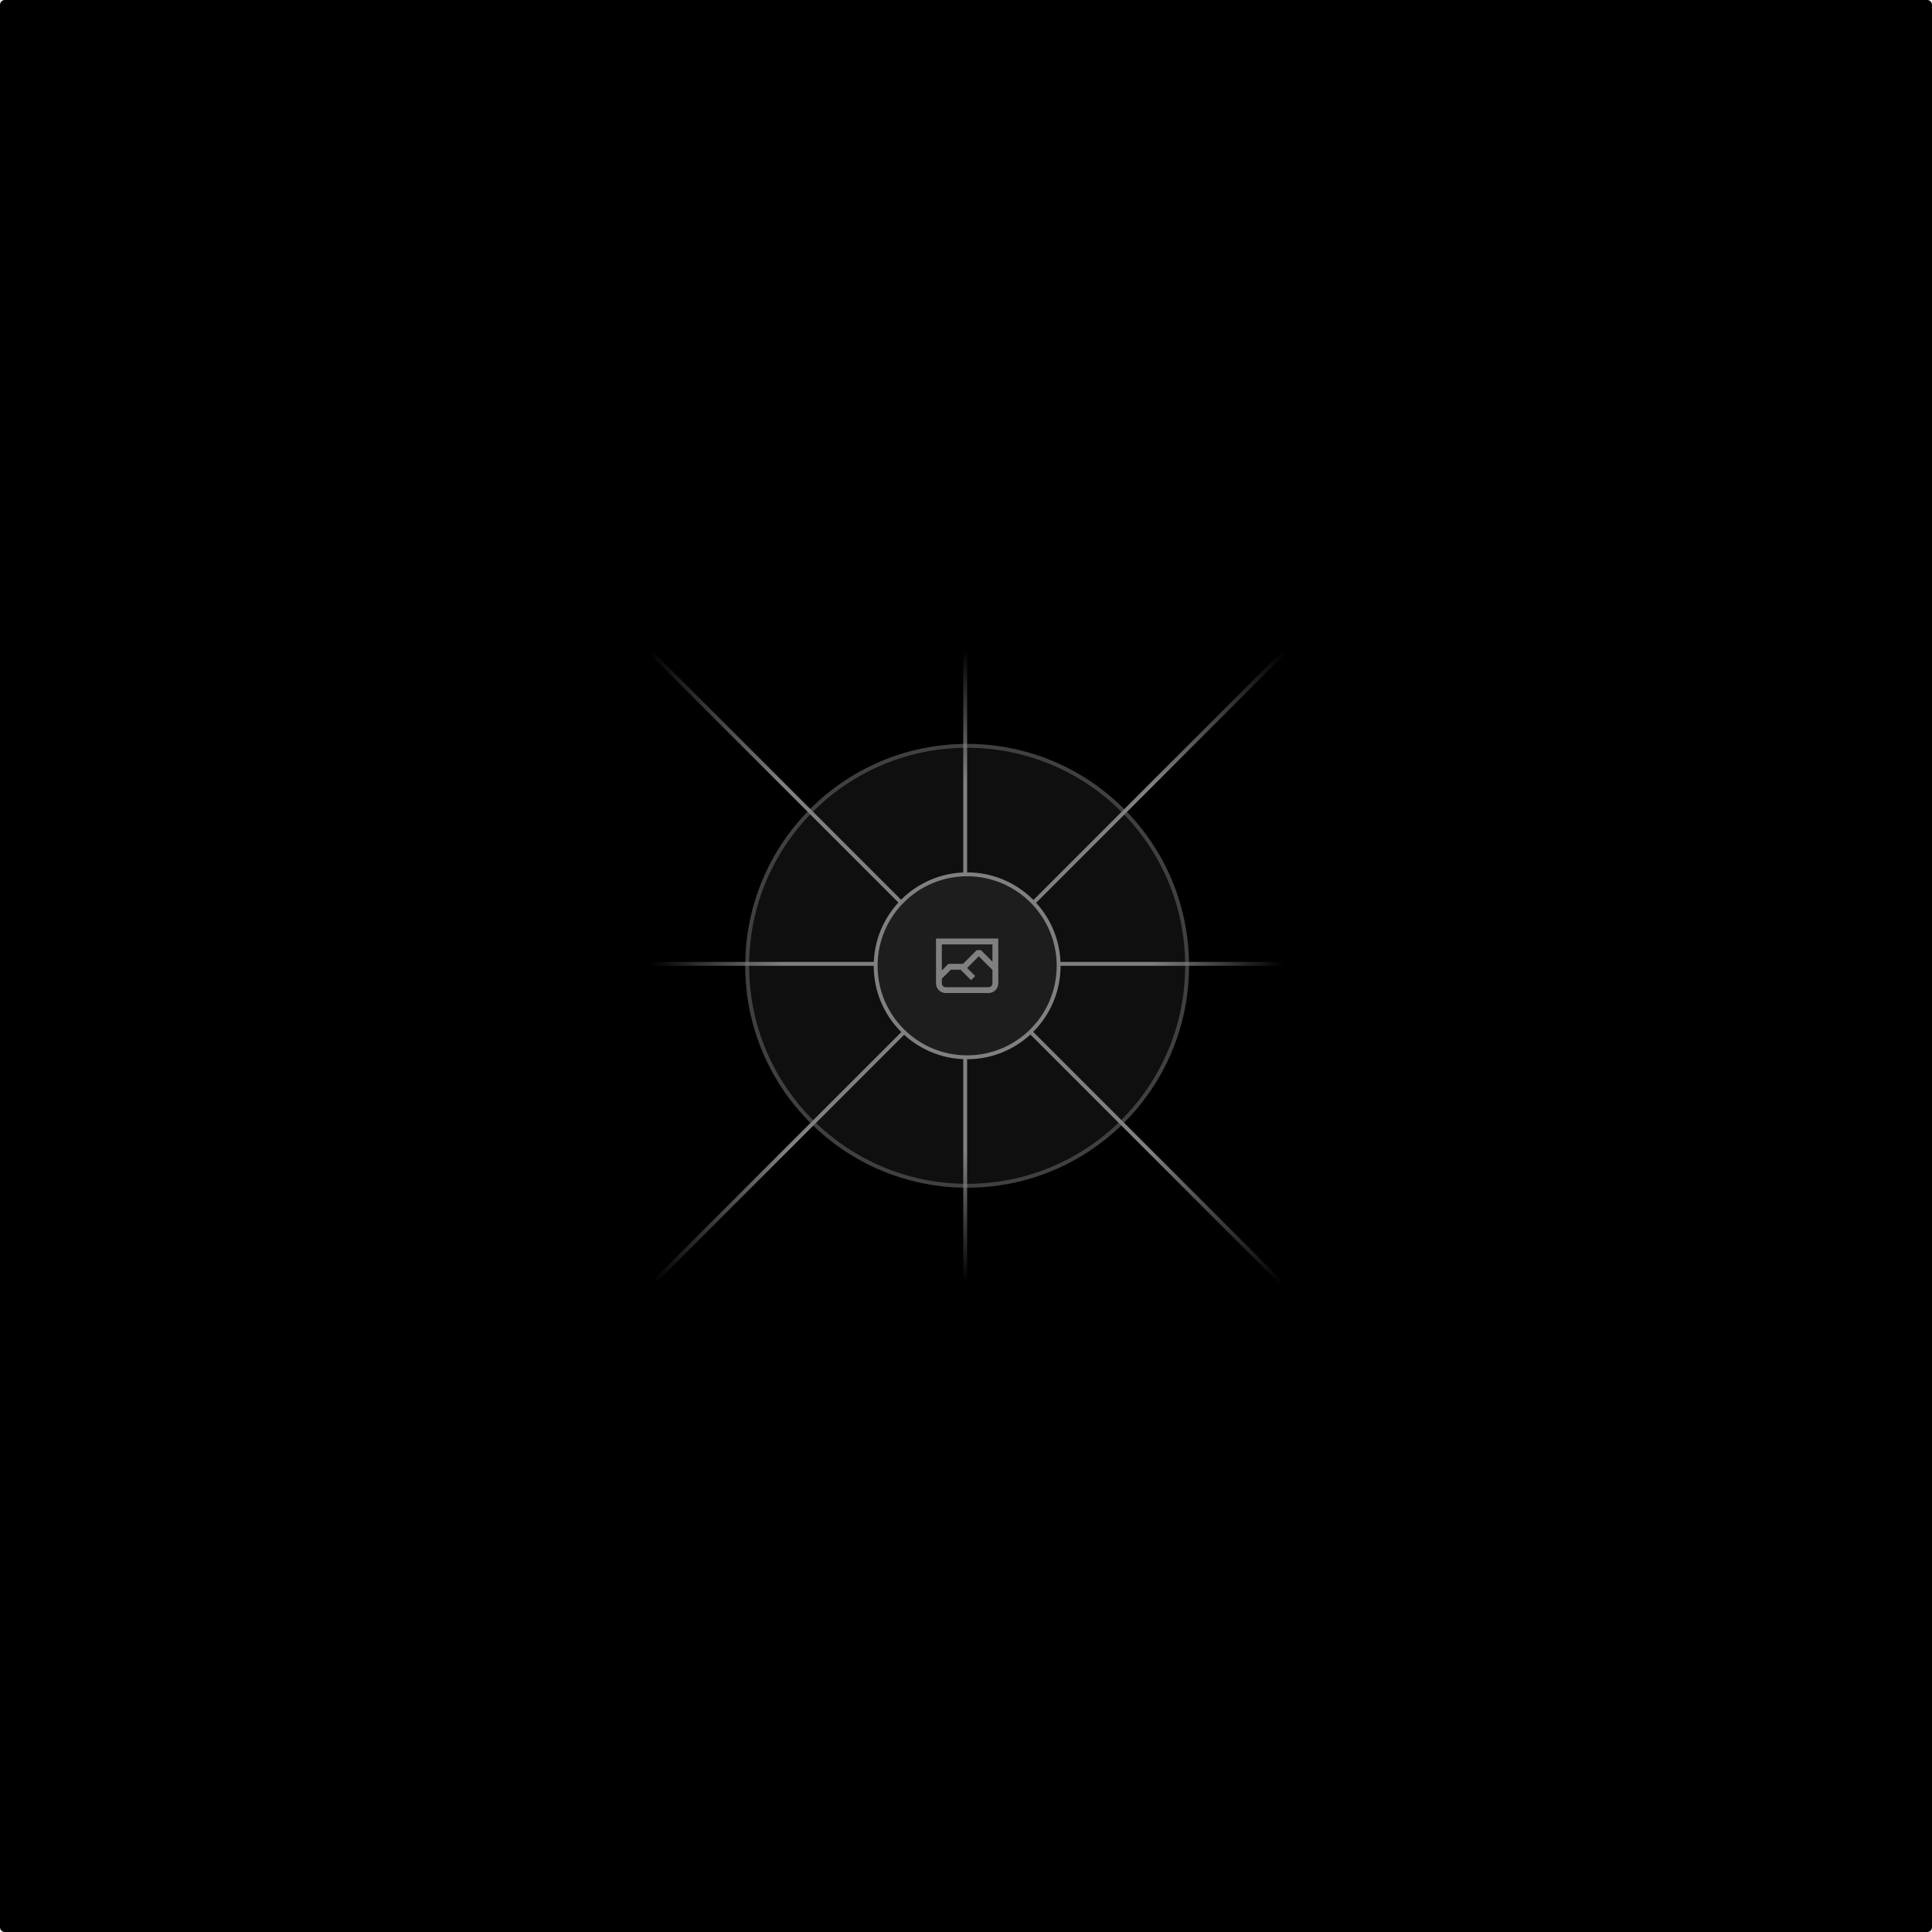
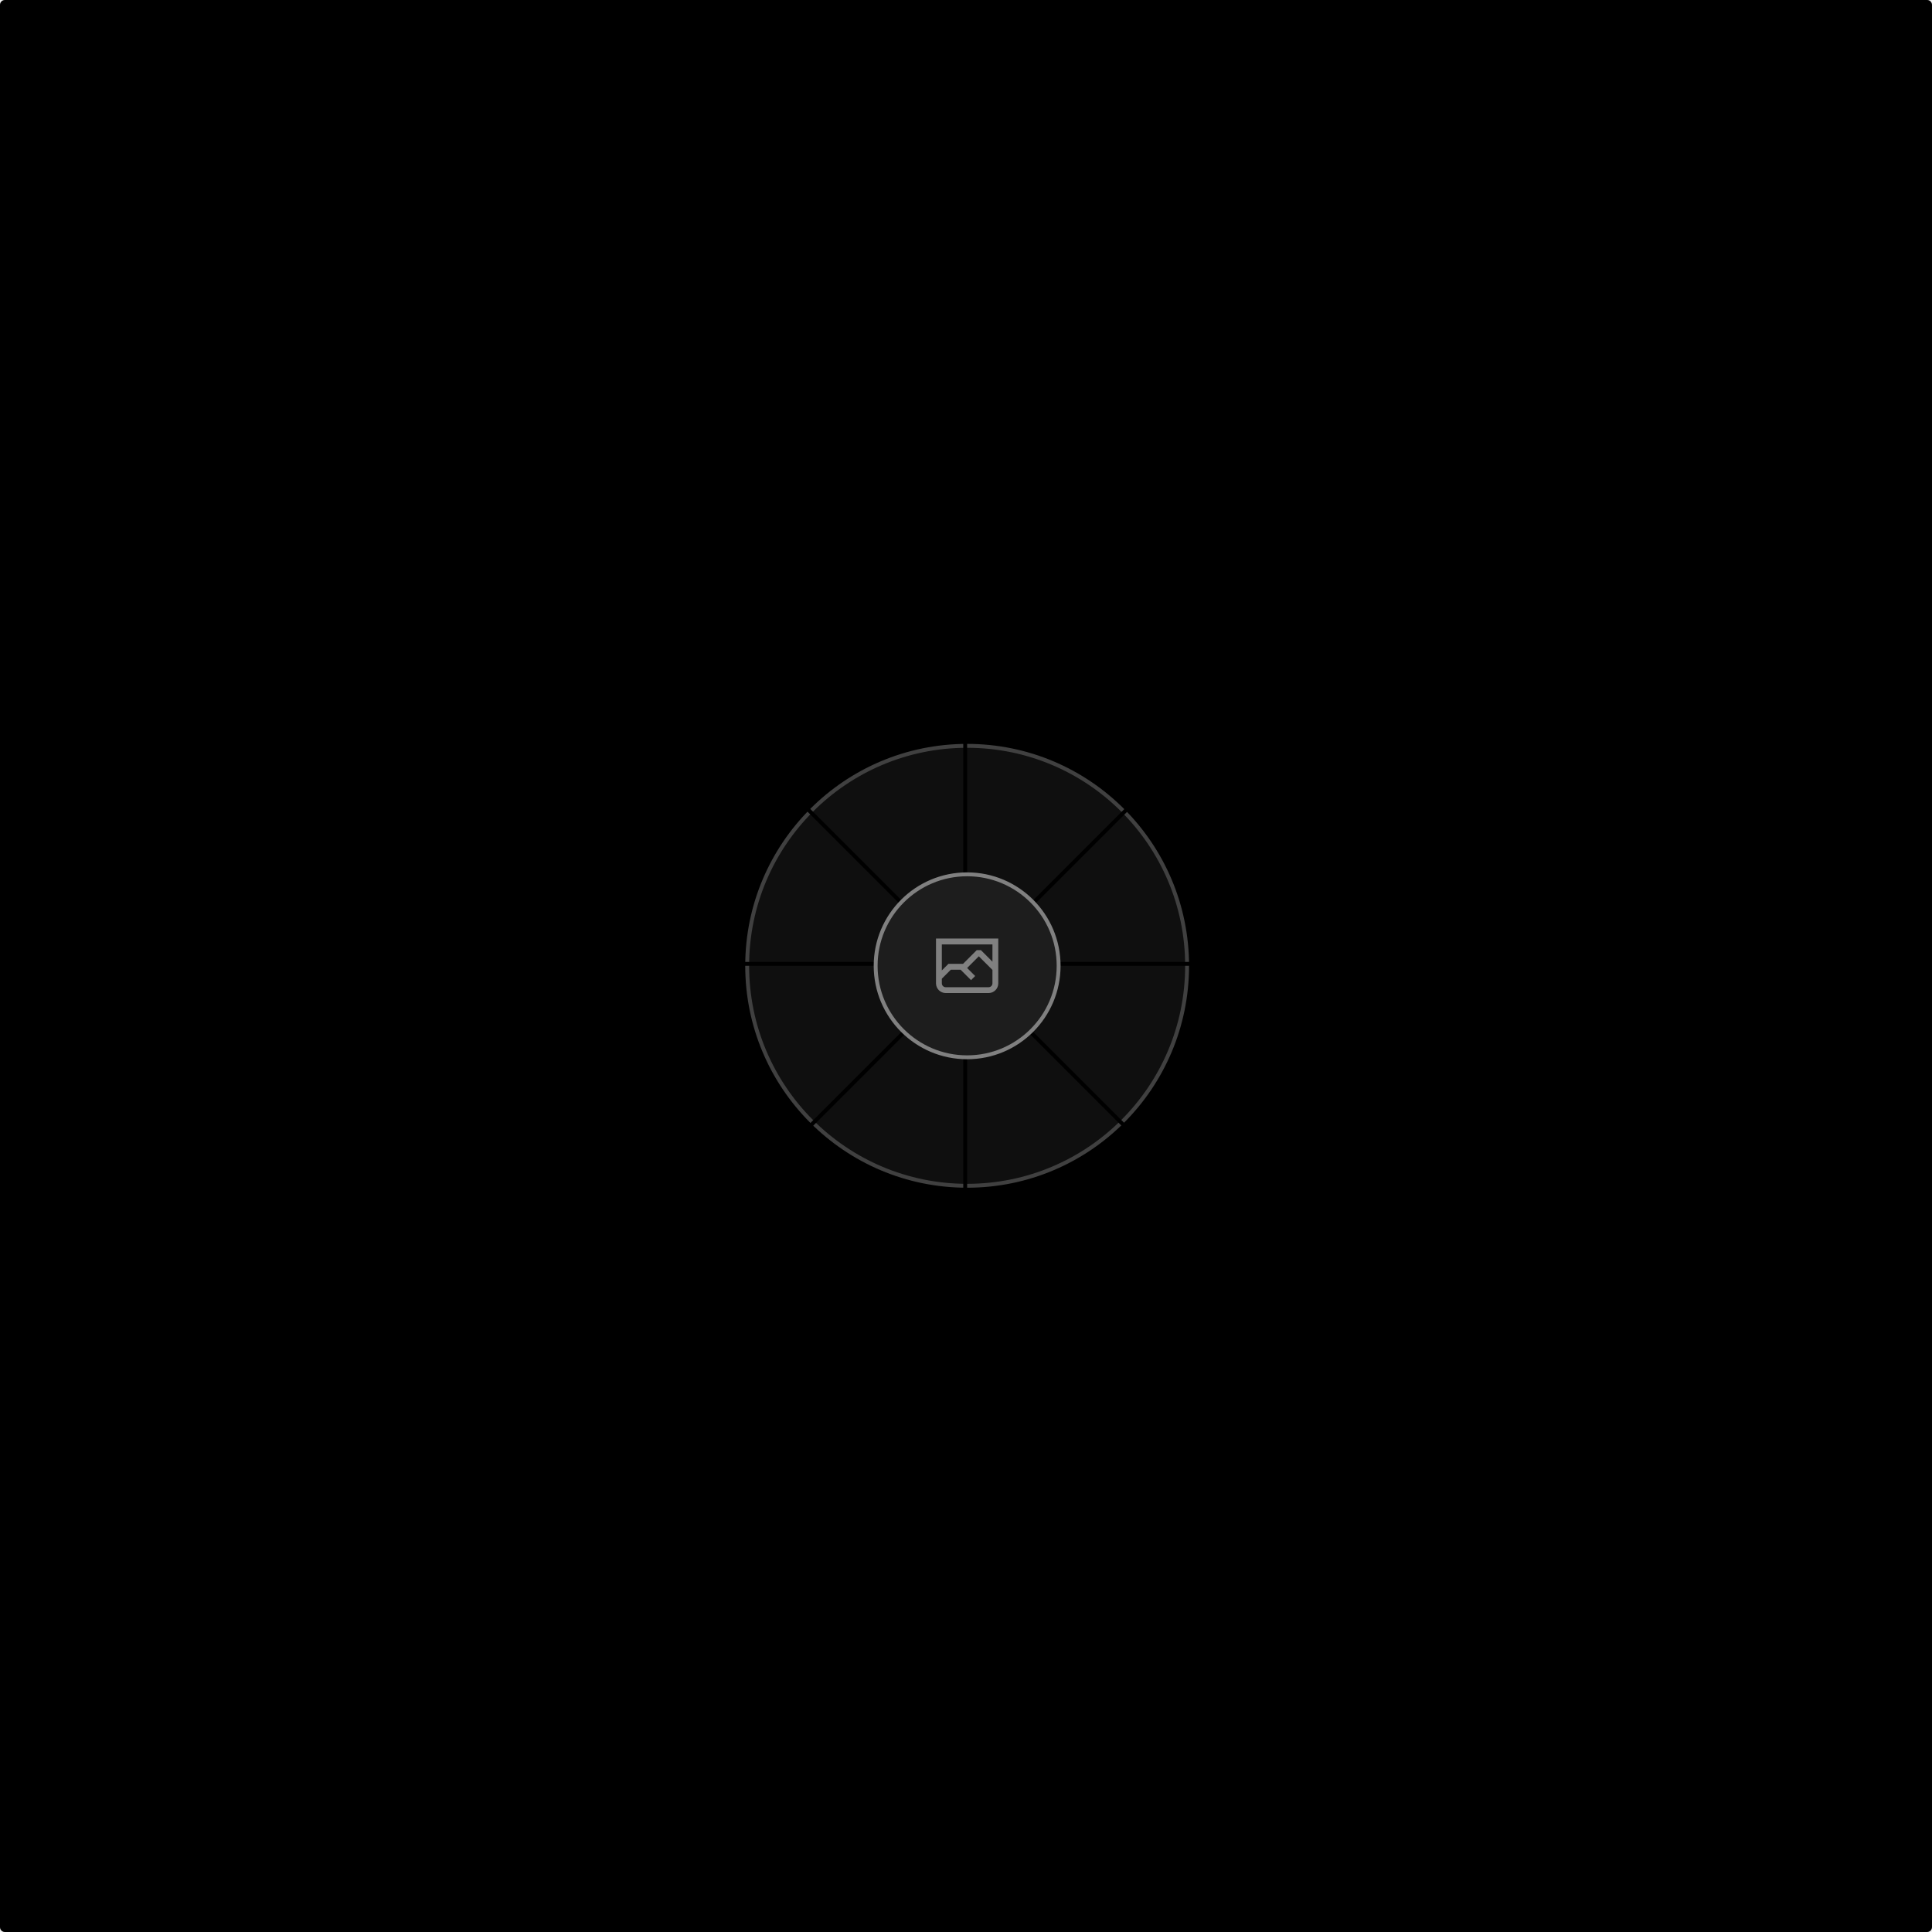
<svg xmlns="http://www.w3.org/2000/svg" width="1200" height="1200" fill="none">
  <rect width="1200" height="1200" fill="#000000" rx="3" />
  <g opacity=".5">
    <g opacity=".5">
      <path fill="#3A3A3A" d="M600.709 736.5c-75.454 0-136.621-61.167-136.621-136.62 0-75.454 61.167-136.621 136.621-136.621 75.453 0 136.62 61.167 136.62 136.621 0 75.453-61.167 136.62-136.62 136.62Z" />
      <path stroke="#FFFFFF" stroke-width="2.418" d="M600.709 736.5c-75.454 0-136.621-61.167-136.621-136.62 0-75.454 61.167-136.621 136.621-136.621 75.453 0 136.62 61.167 136.62 136.621 0 75.453-61.167 136.62-136.62 136.62Z" />
    </g>
    <path stroke="url(#a)" stroke-width="2.418" d="M0-1.209h553.581" transform="scale(1 -1) rotate(45 1163.11 91.165)" />
    <path stroke="url(#b)" stroke-width="2.418" d="M404.846 598.671h391.726" />
    <path stroke="url(#c)" stroke-width="2.418" d="M599.5 795.742V404.017" />
    <path stroke="url(#d)" stroke-width="2.418" d="m795.717 796.597-391.441-391.44" />
    <path fill="#3A3A3A" d="M600.709 656.704c-31.384 0-56.825-25.441-56.825-56.824 0-31.384 25.441-56.825 56.825-56.825 31.383 0 56.824 25.441 56.824 56.825 0 31.383-25.441 56.824-56.824 56.824Z" />
    <g clip-path="url(#e)">
      <path fill="#FFFFFF" fill-rule="evenodd" d="M616.426 586.58h-31.434v16.176l3.553-3.554.531-.531h9.068l.074-.074 8.463-8.463h2.565l7.18 7.181V586.58Zm-15.715 14.654 3.698 3.699 1.283 1.282-2.565 2.565-1.282-1.283-5.2-5.199h-6.066l-5.514 5.514-.073.073v2.876a2.418 2.418 0 0 0 2.418 2.418h26.598a2.418 2.418 0 0 0 2.418-2.418v-8.317l-8.463-8.463-7.181 7.181-.071.072Zm-19.347 5.442v4.085a6.045 6.045 0 0 0 6.046 6.045h26.598a6.044 6.044 0 0 0 6.045-6.045v-7.108l1.356-1.355-1.282-1.283-.074-.073v-17.989h-38.689v23.43l-.146.146.146.147Z" clip-rule="evenodd" />
    </g>
    <path stroke="#FFFFFF" stroke-width="2.418" d="M600.709 656.704c-31.384 0-56.825-25.441-56.825-56.824 0-31.384 25.441-56.825 56.825-56.825 31.383 0 56.824 25.441 56.824 56.825 0 31.383-25.441 56.824-56.824 56.824Z" />
  </g>
  <defs>
    <linearGradient id="a" x1="554.061" x2="-.48" y1=".083" y2=".087" gradientUnits="userSpaceOnUse">
-       <stop stop-color="#FFFFFF" stop-opacity="0" />
-       <stop offset=".208" stop-color="#FFFFFF" />
-       <stop offset=".792" stop-color="#FFFFFF" />
-       <stop offset="1" stop-color="#FFFFFF" stop-opacity="0" />
+       <stop stopColor="#FFFFFF" stopOpacity="0" />
+       <stop offset=".208" stopColor="#FFFFFF" />
+       <stop offset=".792" stopColor="#FFFFFF" />
+       <stop offset="1" stopColor="#FFFFFF" stopOpacity="0" />
    </linearGradient>
    <linearGradient id="b" x1="796.912" x2="404.507" y1="599.963" y2="599.965" gradientUnits="userSpaceOnUse">
-       <stop stop-color="#FFFFFF" stop-opacity="0" />
-       <stop offset=".208" stop-color="#FFFFFF" />
-       <stop offset=".792" stop-color="#FFFFFF" />
-       <stop offset="1" stop-color="#FFFFFF" stop-opacity="0" />
+       <stop stopColor="#FFFFFF" stopOpacity="0" />
+       <stop offset=".208" stopColor="#FFFFFF" />
+       <stop offset=".792" stopColor="#FFFFFF" />
+       <stop offset="1" stopColor="#FFFFFF" stopOpacity="0" />
    </linearGradient>
    <linearGradient id="c" x1="600.792" x2="600.794" y1="403.677" y2="796.082" gradientUnits="userSpaceOnUse">
-       <stop stop-color="#FFFFFF" stop-opacity="0" />
-       <stop offset=".208" stop-color="#FFFFFF" />
-       <stop offset=".792" stop-color="#FFFFFF" />
-       <stop offset="1" stop-color="#FFFFFF" stop-opacity="0" />
+       <stop stopColor="#FFFFFF" stopOpacity="0" />
+       <stop offset=".208" stopColor="#FFFFFF" />
+       <stop offset=".792" stopColor="#FFFFFF" />
+       <stop offset="1" stopColor="#FFFFFF" stopOpacity="0" />
    </linearGradient>
    <linearGradient id="d" x1="404.85" x2="796.972" y1="403.903" y2="796.02" gradientUnits="userSpaceOnUse">
-       <stop stop-color="#FFFFFF" stop-opacity="0" />
-       <stop offset=".208" stop-color="#FFFFFF" />
-       <stop offset=".792" stop-color="#FFFFFF" />
-       <stop offset="1" stop-color="#FFFFFF" stop-opacity="0" />
+       <stop stopColor="#FFFFFF" stopOpacity="0" />
+       <stop offset=".208" stopColor="#FFFFFF" />
+       <stop offset=".792" stopColor="#FFFFFF" />
+       <stop offset="1" stopColor="#FFFFFF" stopOpacity="0" />
    </linearGradient>
    <clipPath id="e">
      <path fill="#000000" d="M581.364 580.535h38.689v38.689h-38.689z" />
    </clipPath>
  </defs>
</svg>
